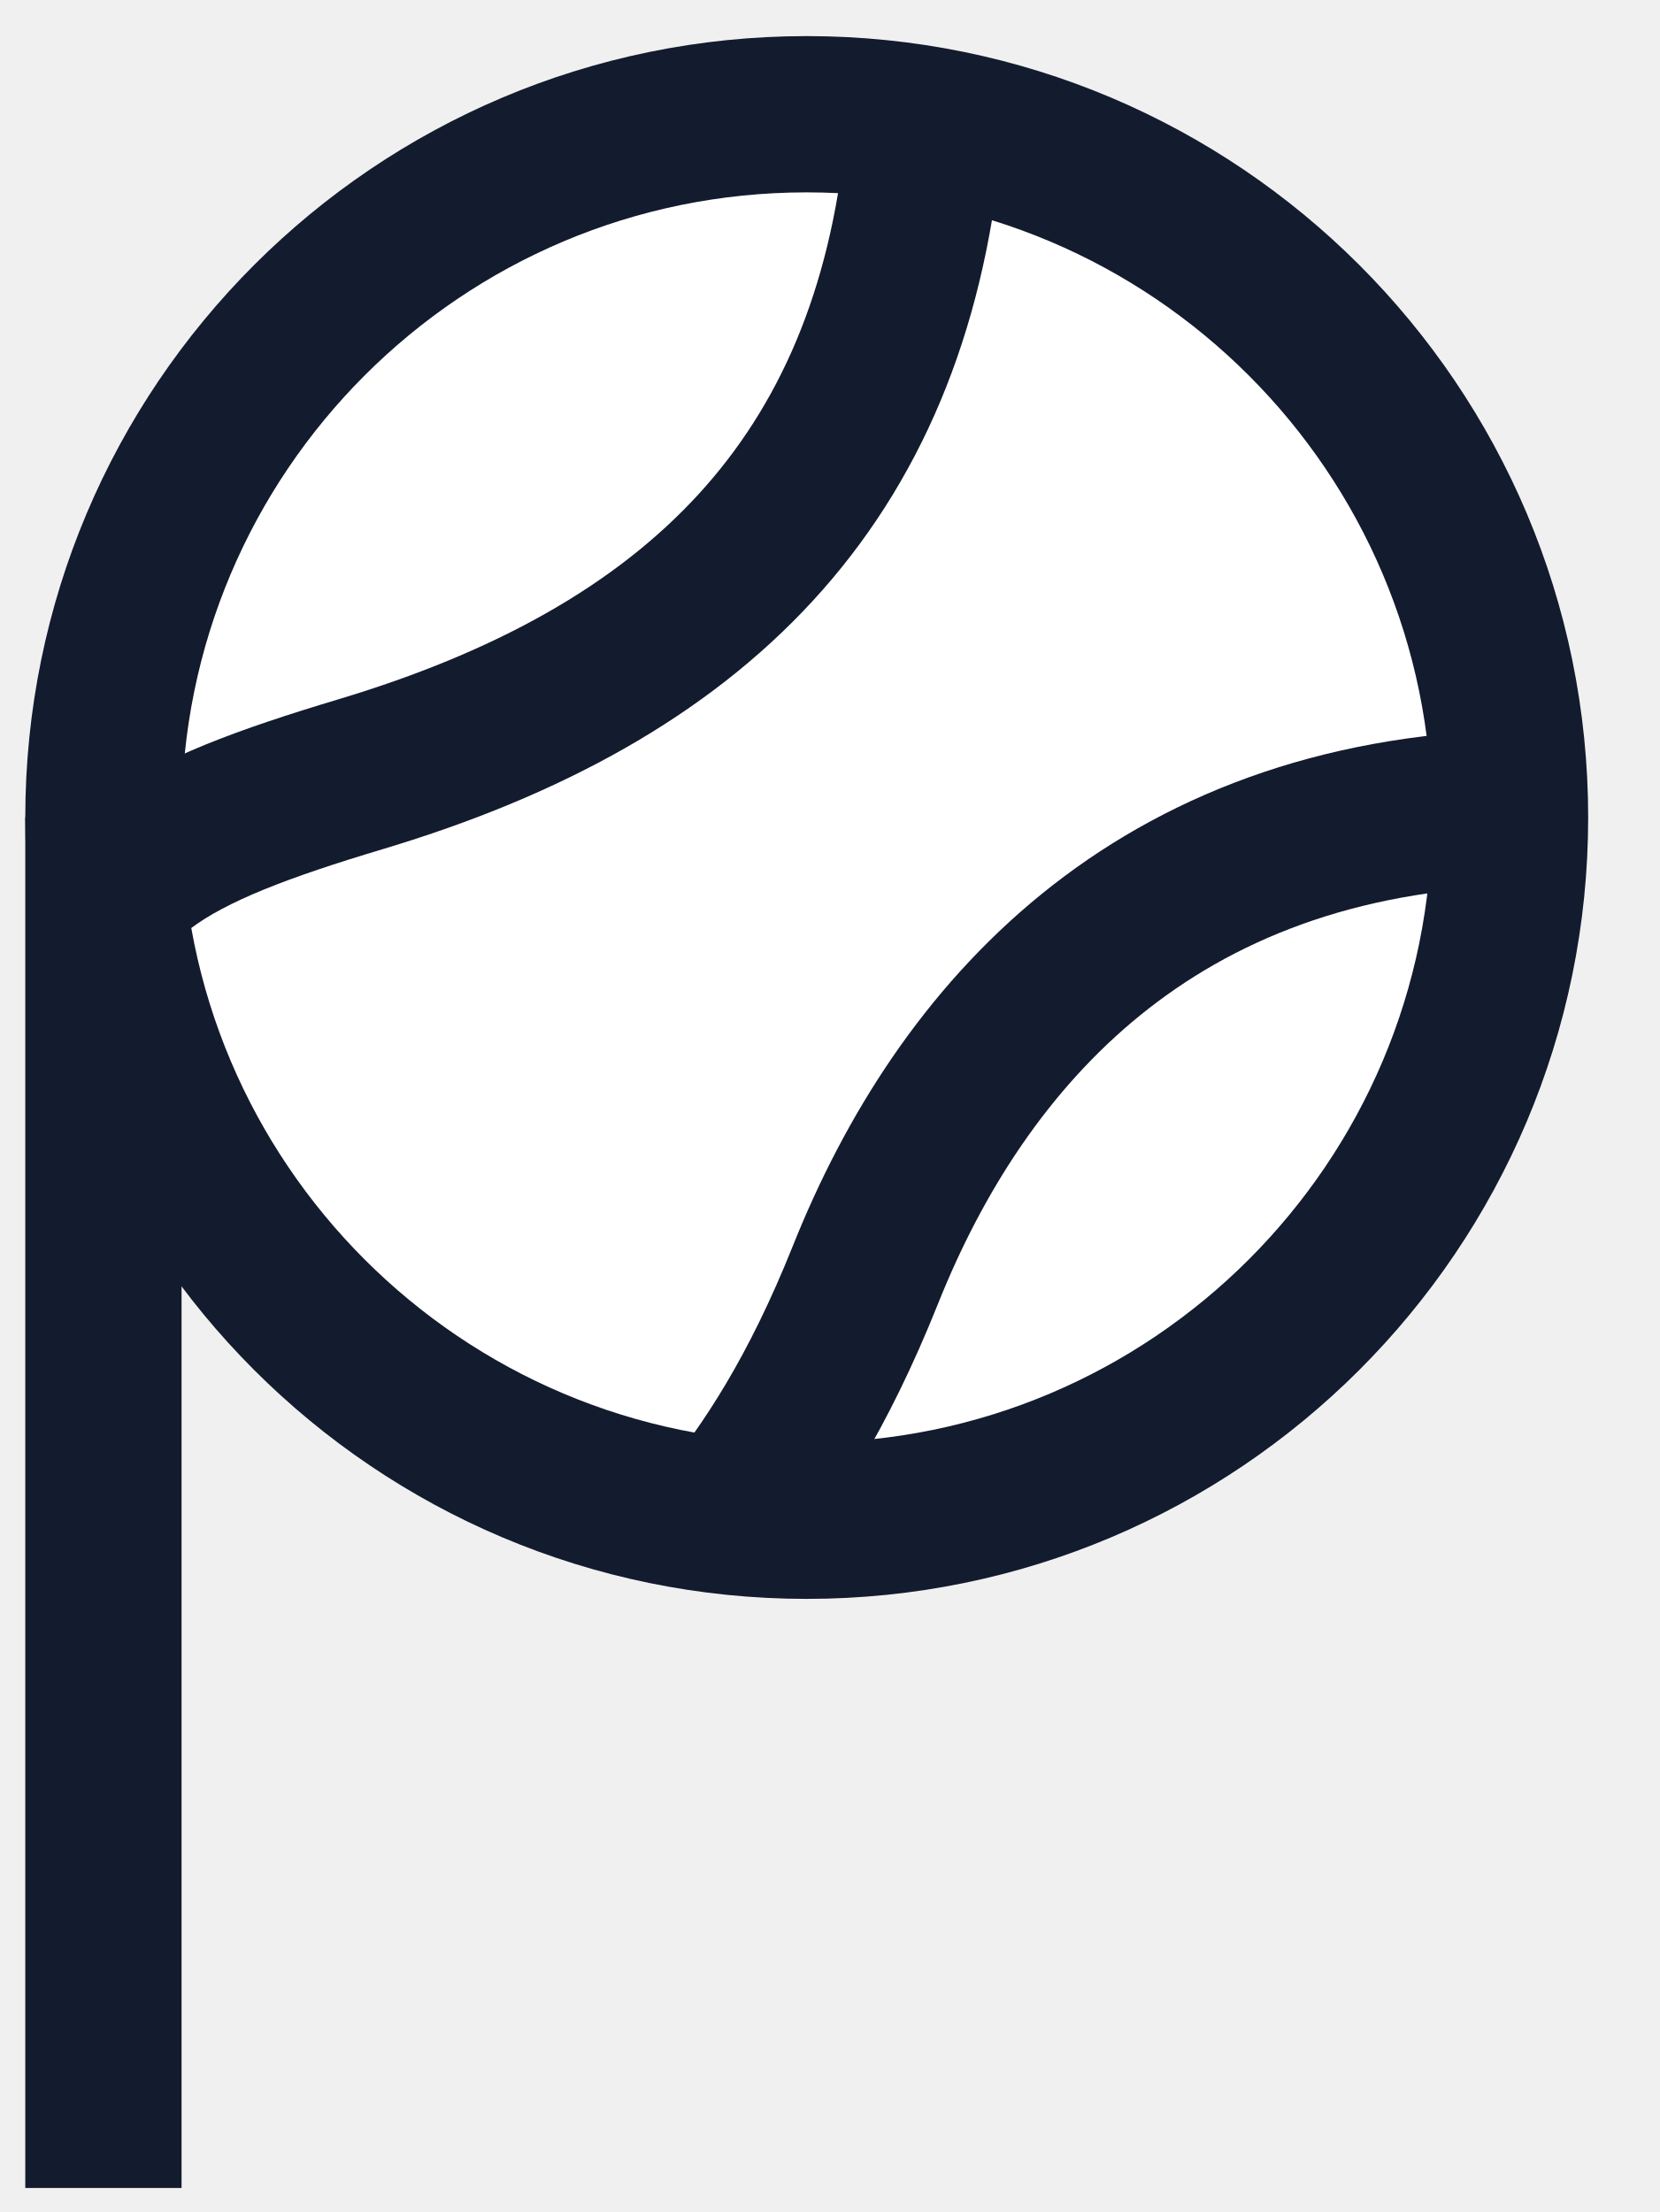
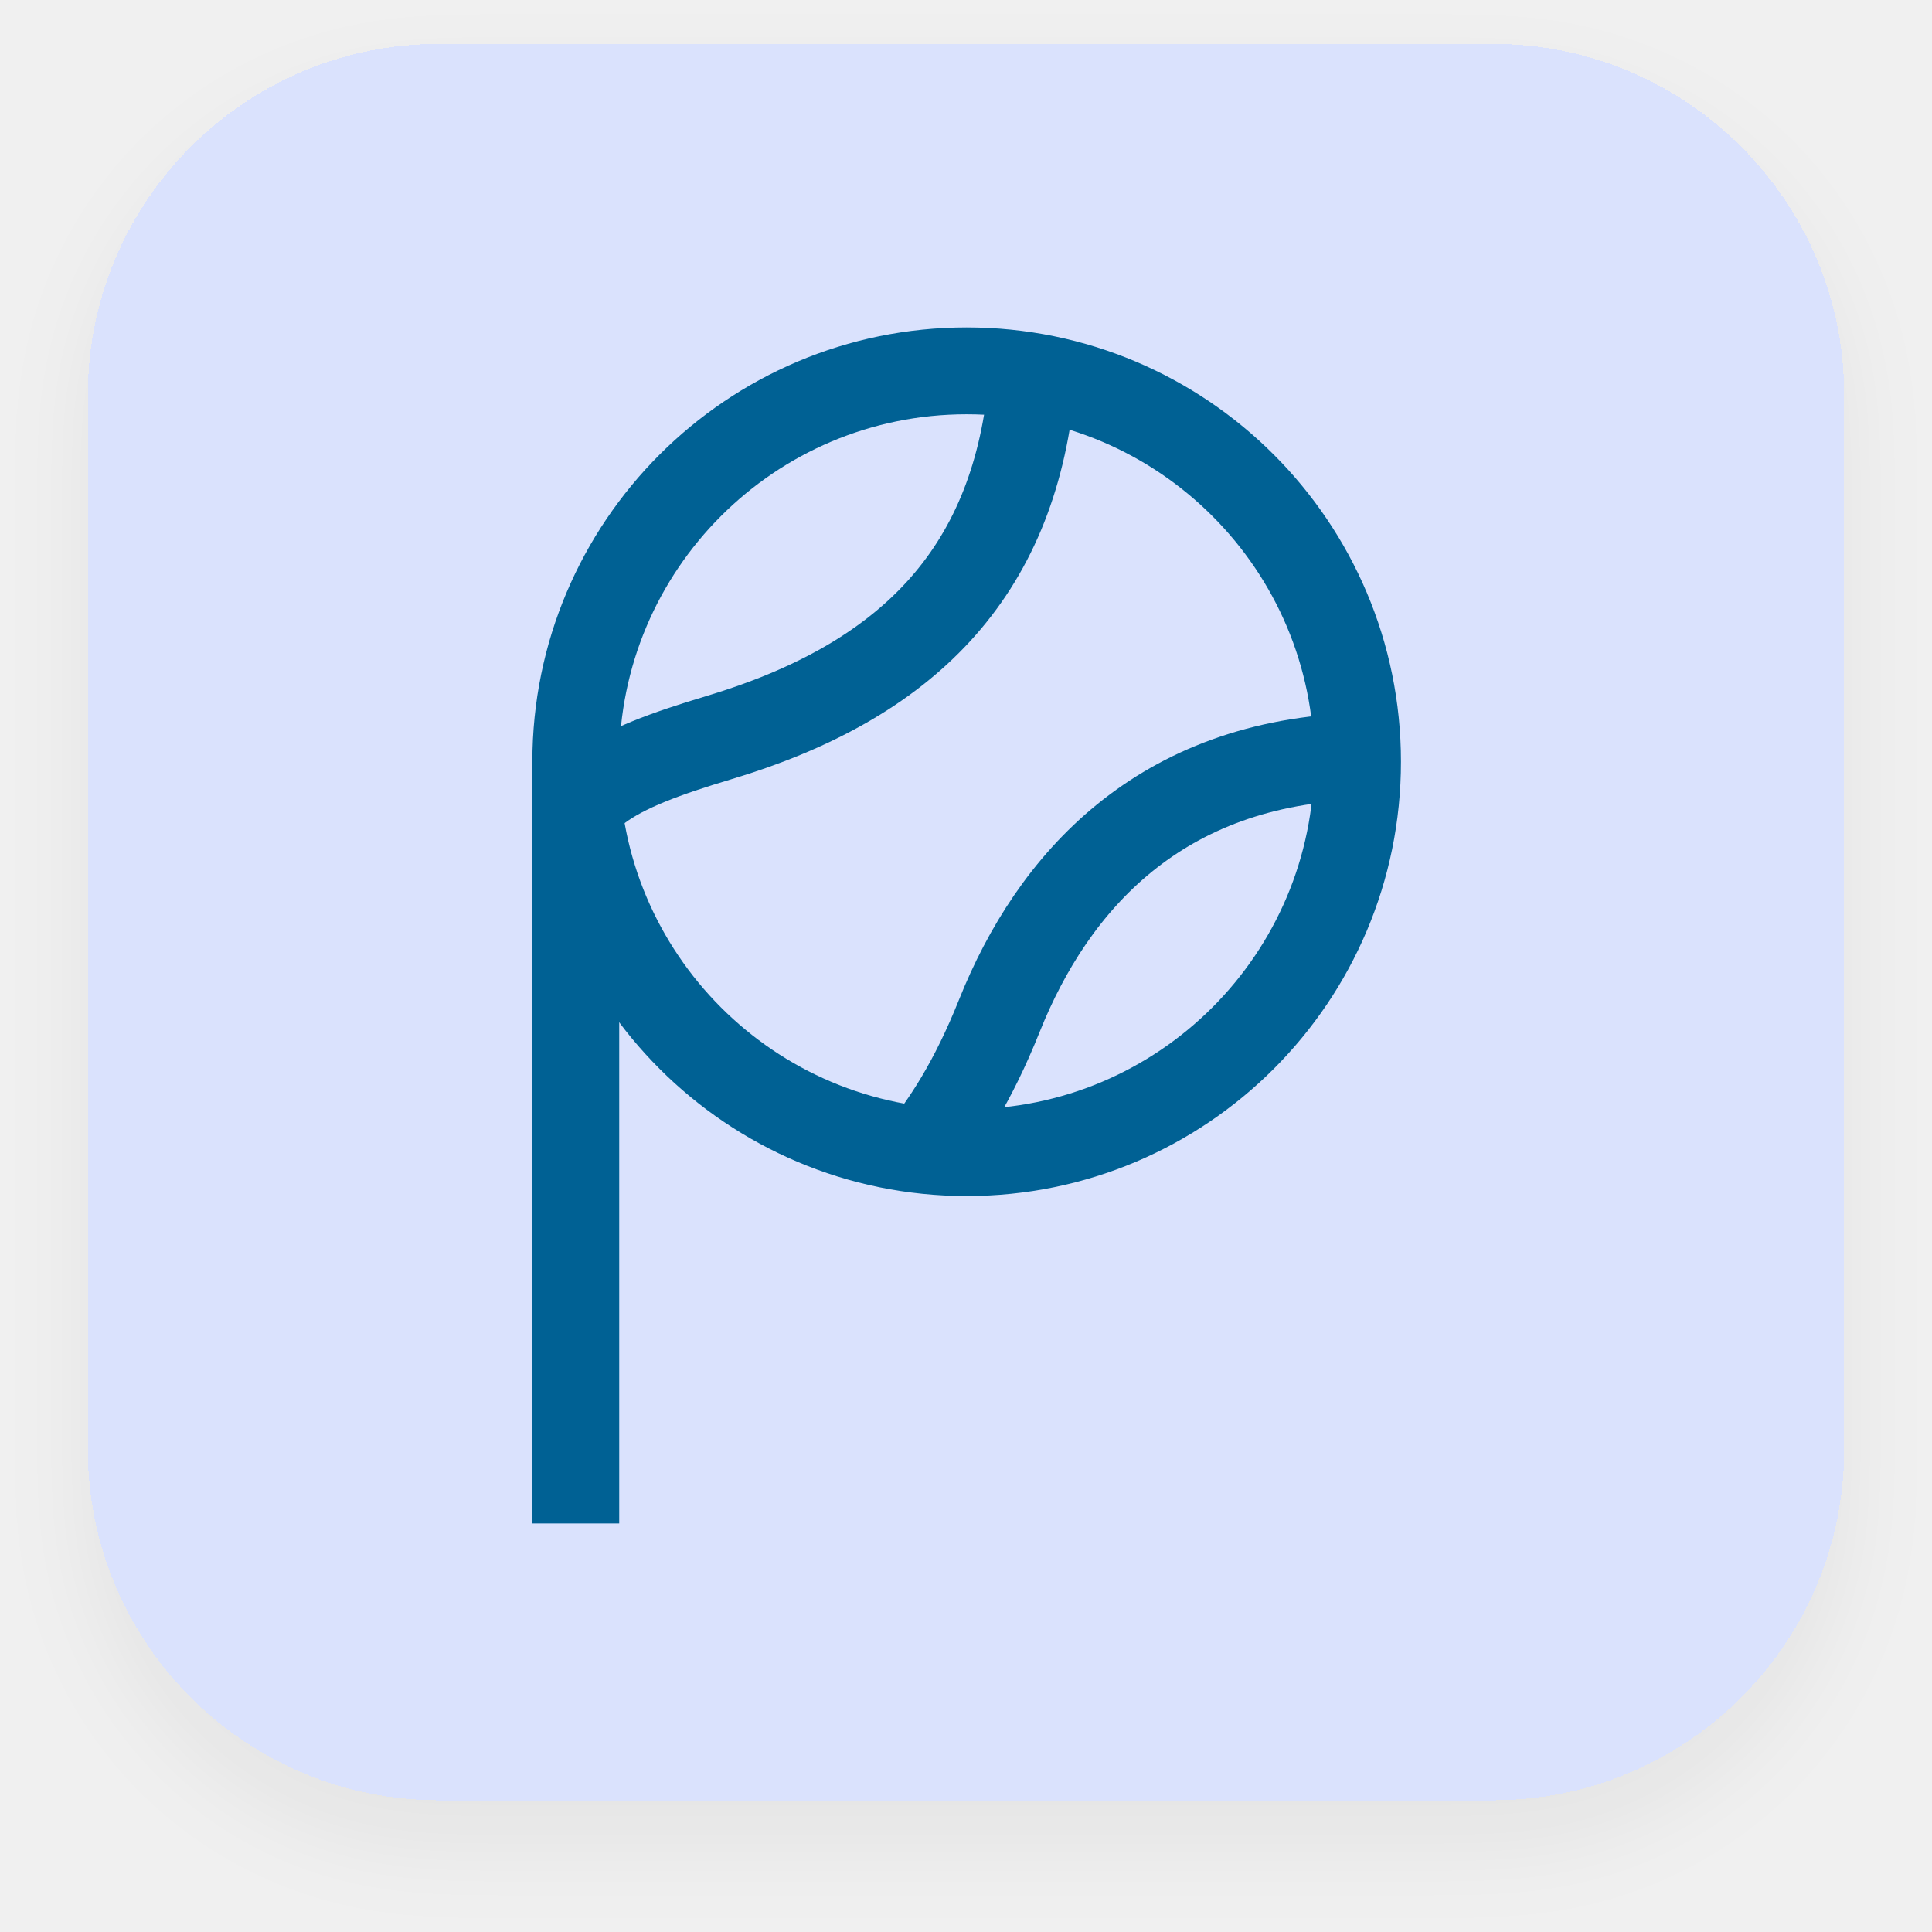
- <svg xmlns="http://www.w3.org/2000/svg" width="21" height="28" viewBox="0 0 21 28" fill="none">
-   <path d="M10.211 19.25C15.127 19.25 19.113 15.264 19.113 10.348C19.113 5.431 15.127 1.446 10.211 1.446C5.294 1.446 1.309 5.431 1.309 10.348C1.309 15.264 5.294 19.25 10.211 19.25Z" fill="white" stroke-width="1.978" stroke="#131B2E" />
-   <mask id="mask0_2023_234" style="mask-type:luminance" maskUnits="userSpaceOnUse" x="0" y="0" width="21" height="21">
-     <path d="M10.211 20.239C15.674 20.239 20.102 15.811 20.102 10.348C20.102 4.885 15.674 0.457 10.211 0.457C4.748 0.457 0.32 4.885 0.32 10.348C0.32 15.811 4.748 20.239 10.211 20.239Z" fill="white" />
-   </mask>
-   <g mask="url(#mask0_2023_234)">
-     <path d="M11.687 1.826C11.261 6.087 8.826 8.522 4.565 9.8C3.348 10.165 2.435 10.5 1.826 10.957" stroke-width="1.978" stroke="#131B2E" />
-     <path d="M19.174 10.226C14.609 10.348 12.174 13.087 10.957 16.13C10.348 17.652 9.739 18.565 9.13 19.326" stroke-width="1.978" stroke="#131B2E" />
+ <svg xmlns="http://www.w3.org/2000/svg" width="44" height="44" viewBox="0 0 44 44" fill="none">
+   <g filter="url(#filter0_d_2034_679)">
+     <path d="M2 9C2 4.582 5.582 1 10 1H34C38.418 1 42 4.582 42 9V33C42 37.418 38.418 41 34 41H10C5.582 41 2 37.418 2 33V9Z" fill="#DAE2FD" shape-rendering="crispEdges" />
+     <path d="M30.917 17.348C30.917 22.264 26.932 26.25 22.015 26.25C17.099 26.25 13.113 22.264 13.113 17.348C13.113 12.431 17.099 8.446 22.015 8.446C26.932 8.446 30.917 12.431 30.917 17.348Z" stroke-width="1.978" stroke="#006194" />
+     <mask id="mask0_2034_679" style="mask-type:luminance" maskUnits="userSpaceOnUse" x="12" y="7" width="20" height="21">
+       <path d="M22.015 27.239C27.478 27.239 31.907 22.811 31.907 17.348C31.907 11.885 27.478 7.457 22.015 7.457C16.552 7.457 12.124 11.885 12.124 17.348C12.124 22.811 16.552 27.239 22.015 27.239Z" fill="white" />
+     </mask>
+     <g mask="url(#mask0_2034_679)">
+       <path d="M23.491 8.826C23.065 13.087 20.63 15.522 16.37 16.8C15.152 17.165 14.239 17.5 13.63 17.956" stroke-width="1.978" stroke="#006194" />
+       <path d="M30.978 17.226C26.413 17.348 23.978 20.087 22.761 23.13C22.152 24.652 21.543 25.565 20.935 26.326" stroke-width="1.978" stroke="#006194" />
+     </g>
+     <path d="M14.102 17.348H12.124V34.696H14.102V17.348Z" fill="#006194" />
  </g>
-   <path d="M2.298 10.348H0.32V27.696H2.298V10.348Z" fill="#131B2E" />
+   <defs>
+     <filter id="filter0_d_2034_679" x="0" y="0" width="44" height="44" filterUnits="userSpaceOnUse" color-interpolation-filters="sRGB">
+       <feFlood flood-opacity="0" result="BackgroundImageFix" />
+       <feColorMatrix in="SourceAlpha" type="matrix" values="0 0 0 0 0 0 0 0 0 0 0 0 0 0 0 0 0 0 127 0" result="hardAlpha" />
+       <feOffset dy="1" />
+       <feGaussianBlur stdDeviation="1" />
+       <feComposite in2="hardAlpha" operator="out" />
+       <feColorMatrix type="matrix" values="0 0 0 0 0 0 0 0 0 0 0 0 0 0 0 0 0 0 0.05 0" />
+       <feBlend mode="normal" in2="BackgroundImageFix" result="effect1_dropShadow_2034_679" />
+       <feBlend mode="normal" in="SourceGraphic" in2="effect1_dropShadow_2034_679" result="shape" />
+     </filter>
+   </defs>
</svg>
